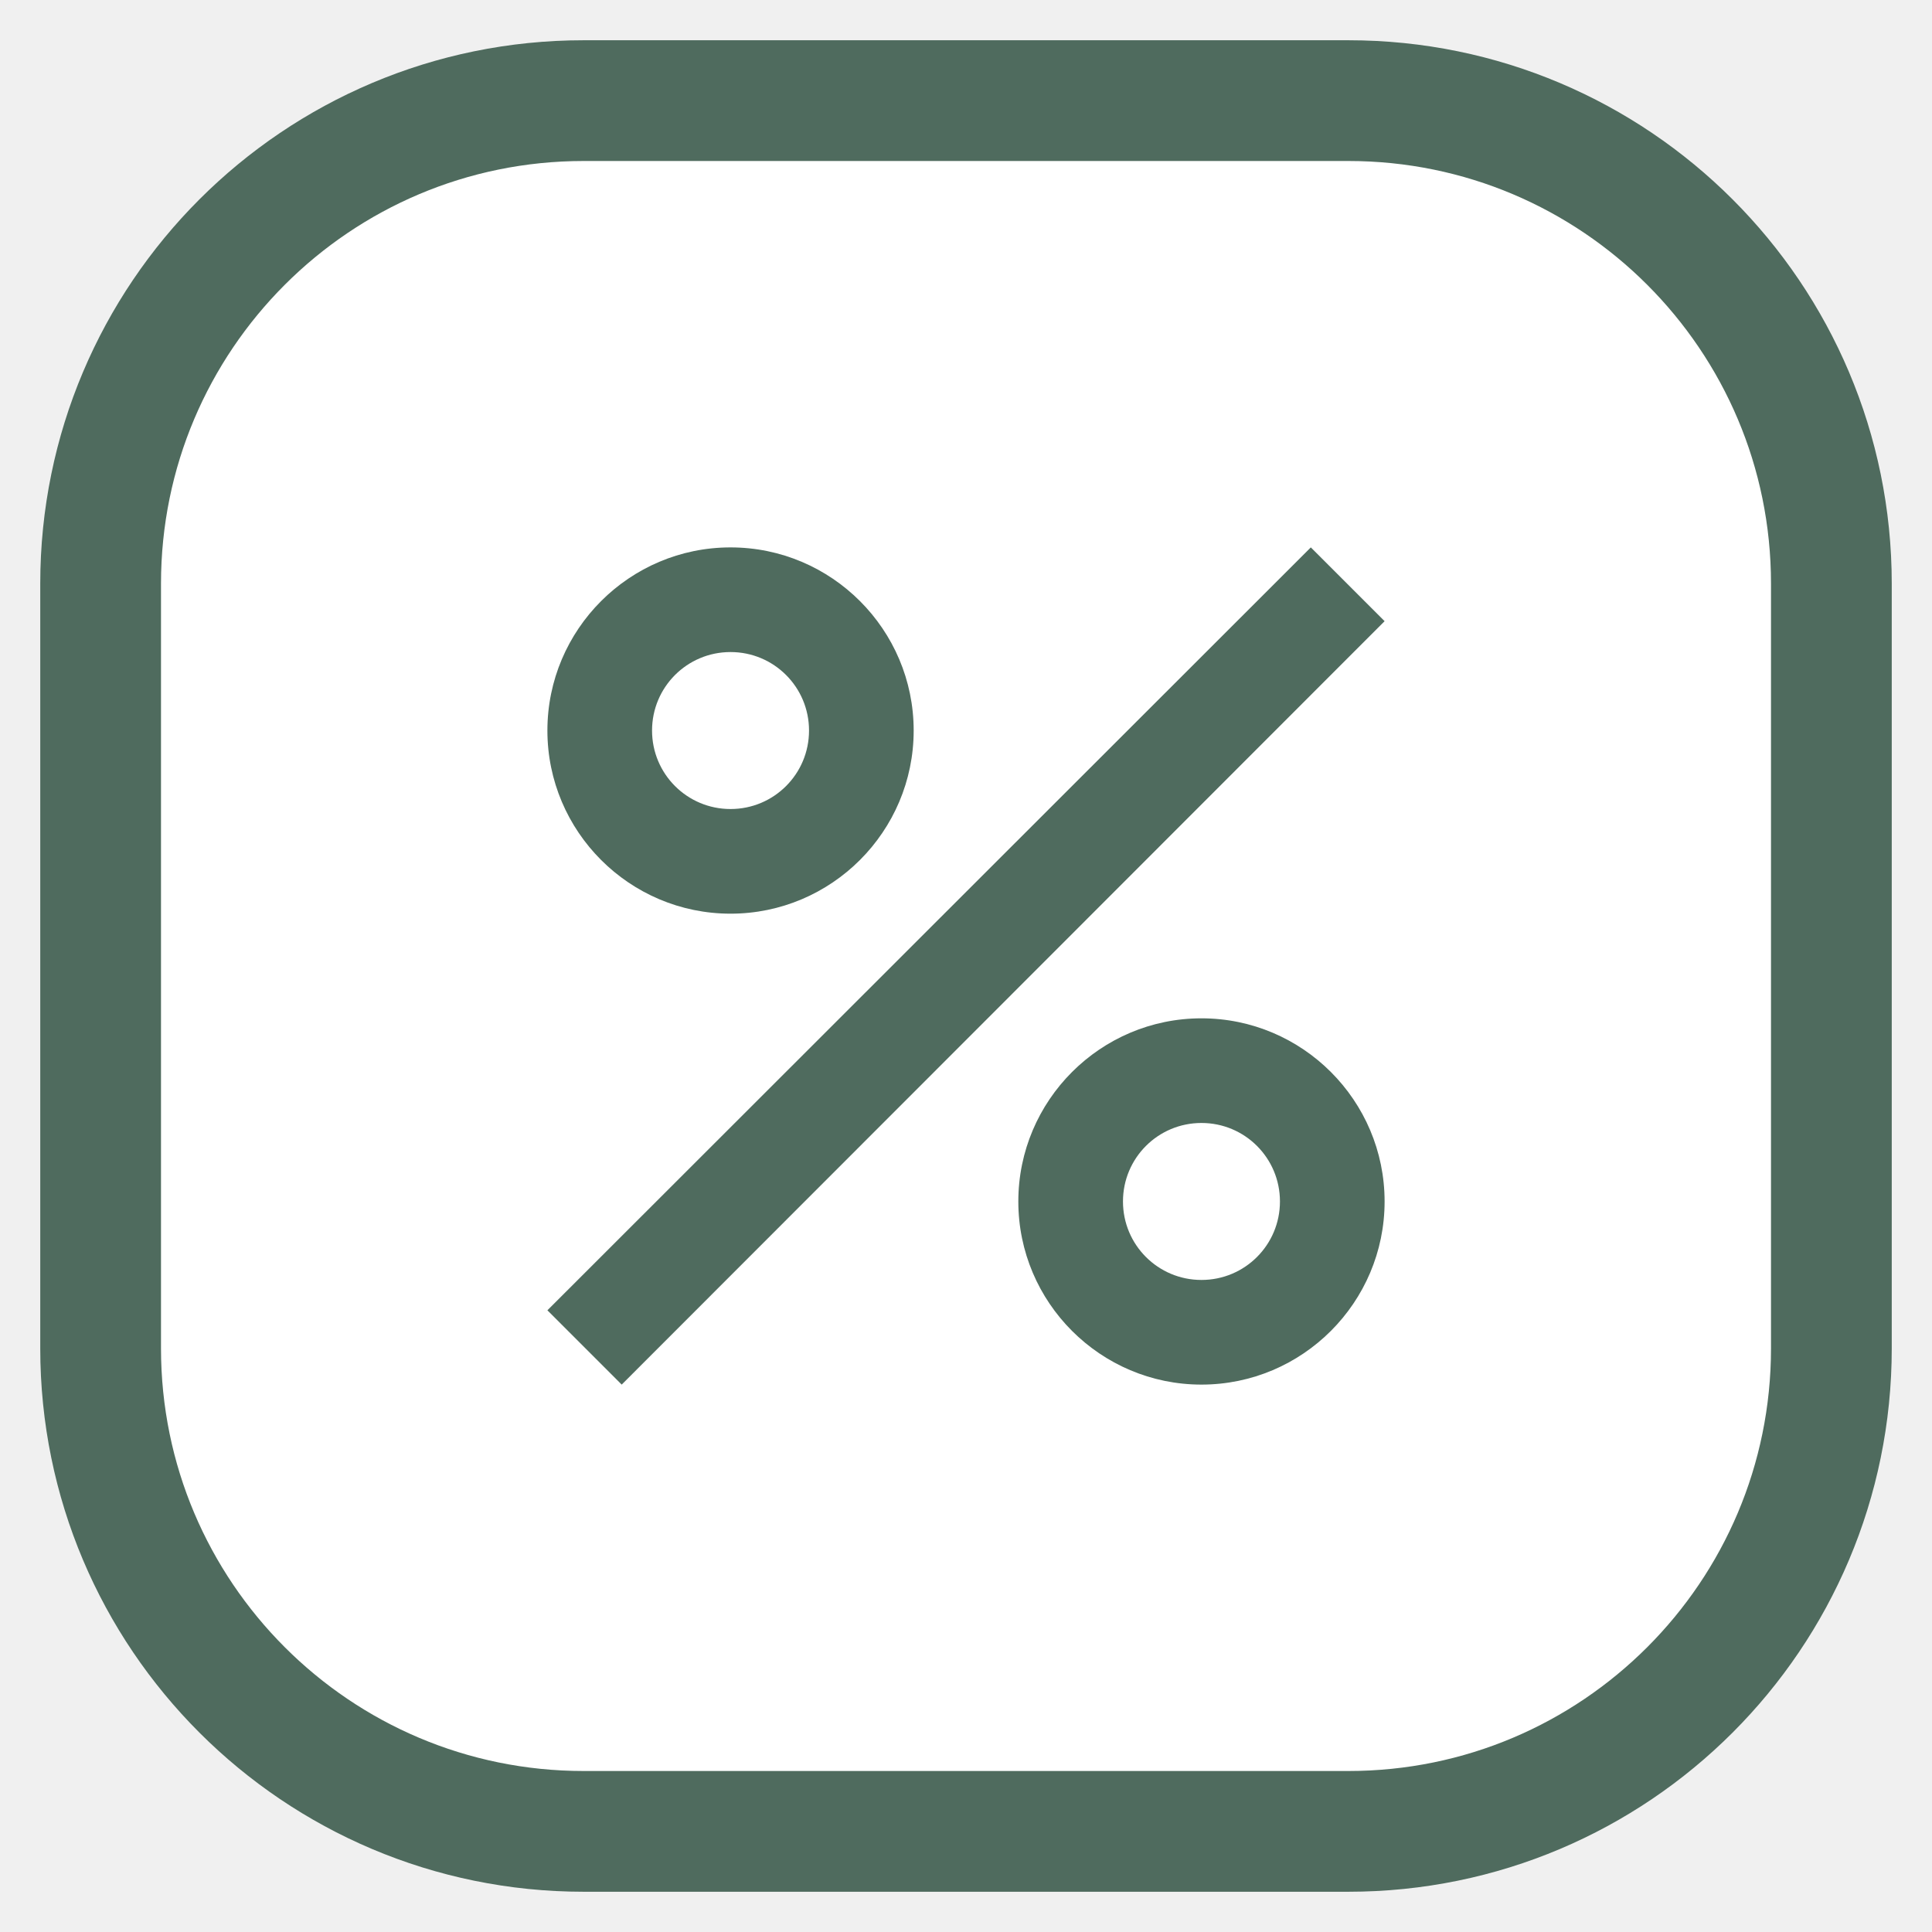
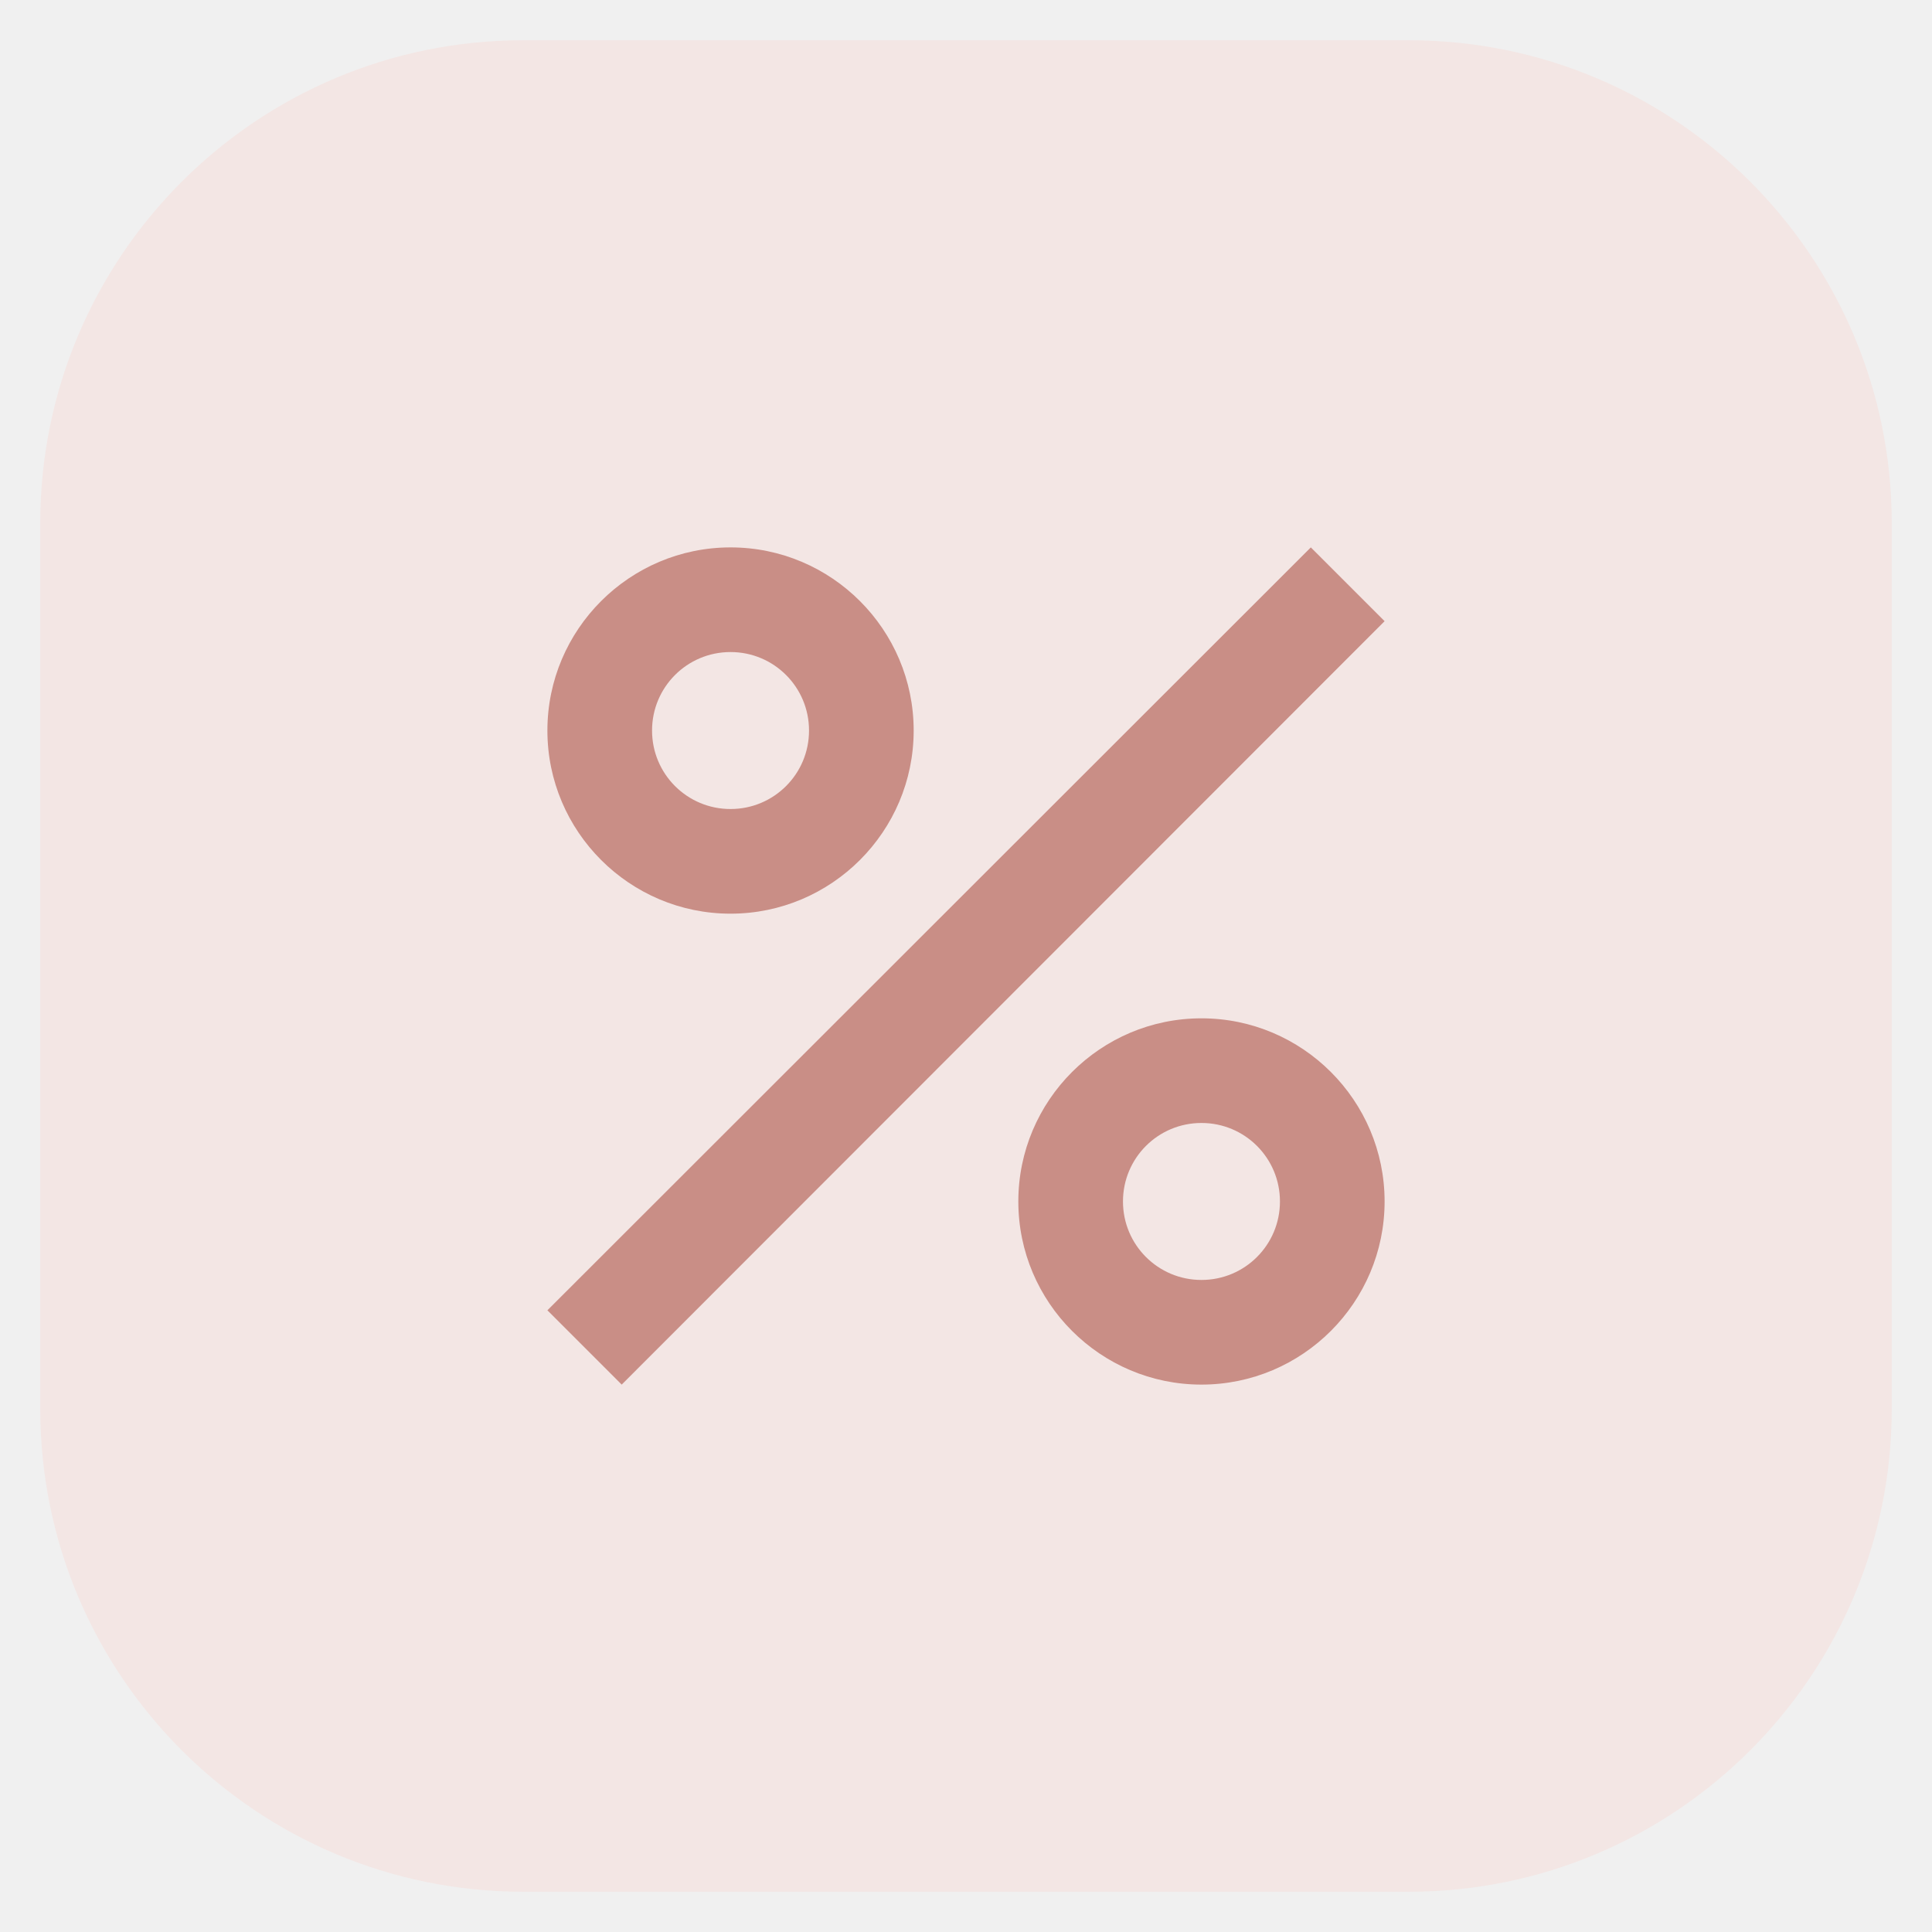
<svg xmlns="http://www.w3.org/2000/svg" width="24" height="24" viewBox="0 0 24 24">
-   <rect x="1.25" y="1.25" width="21.5" height="21.5" rx="6" fill="#ffffff" stroke="#4f6b5e" stroke-width="1.5" />
+   <rect x="0.5" y="0.5" width="23" height="23" rx="6" fill="#f3e6e4" />
  <g transform="translate(4.2 4.2) scale(0.65)">
-     <path fill="#4f6b5e" d="M7.5 11C9.43 11 11 9.43 11 7.5S9.43 4 7.5 4 4 5.57 4 7.5 5.57 11 7.5 11zm0-5C8.33 6 9 6.67 9 7.5S8.33 9 7.5 9 6 8.33 6 7.5 6.67 6 7.5 6zM4 18.58L18.59 4l1.41 1.41L5.42 20zM16.5 13c-1.93 0-3.5 1.57-3.5 3.5s1.57 3.5 3.5 3.5 3.5-1.57 3.5-3.5-1.57-3.5-3.5-3.5zm0 5c-.83 0-1.5-.67-1.5-1.5s.67-1.5 1.5-1.5 1.5.67 1.5 1.5-.67 1.5-1.5 1.5z" />
+     <path fill="#c98e86" d="M7.5 11C9.43 11 11 9.43 11 7.5S9.43 4 7.5 4 4 5.57 4 7.5 5.57 11 7.5 11zm0-5C8.33 6 9 6.67 9 7.5S8.33 9 7.5 9 6 8.33 6 7.5 6.67 6 7.5 6zM4 18.58L18.59 4l1.41 1.41L5.42 20zM16.5 13c-1.93 0-3.5 1.57-3.5 3.5s1.57 3.5 3.5 3.5 3.5-1.57 3.5-3.5-1.57-3.5-3.5-3.5zm0 5c-.83 0-1.5-.67-1.5-1.5s.67-1.5 1.5-1.5 1.5.67 1.5 1.5-.67 1.5-1.5 1.5z" />
  </g>
</svg>
